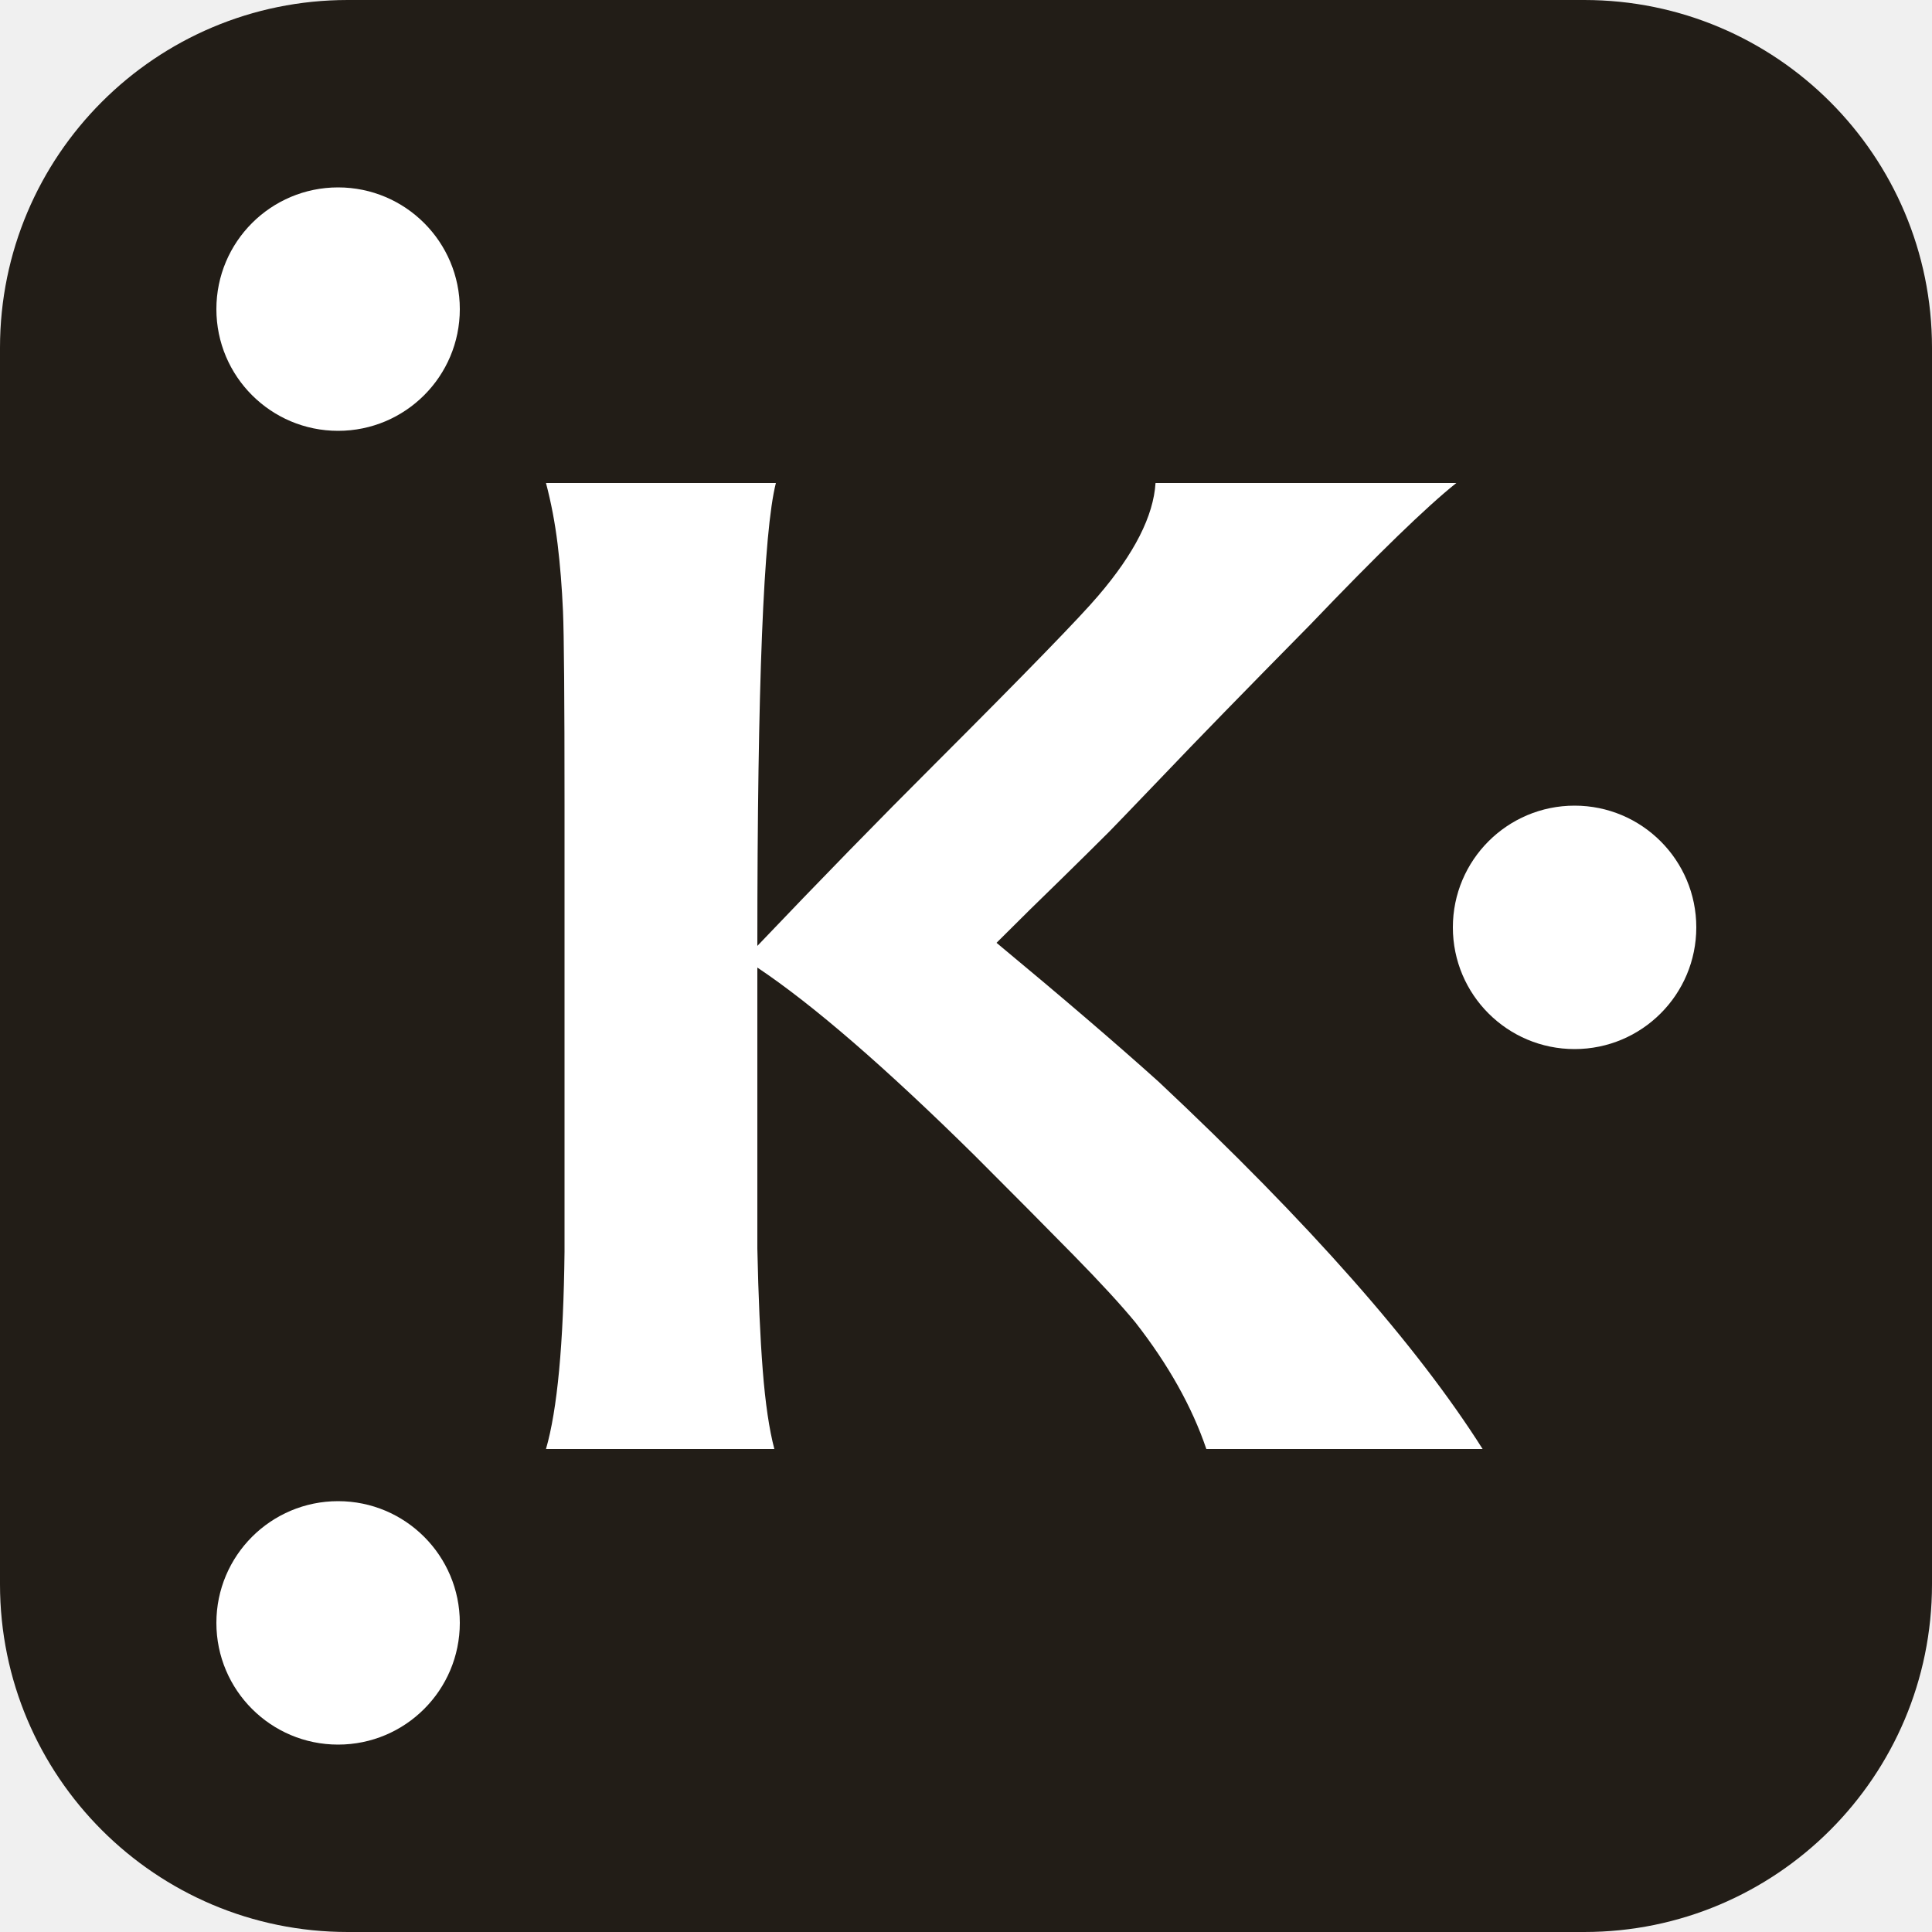
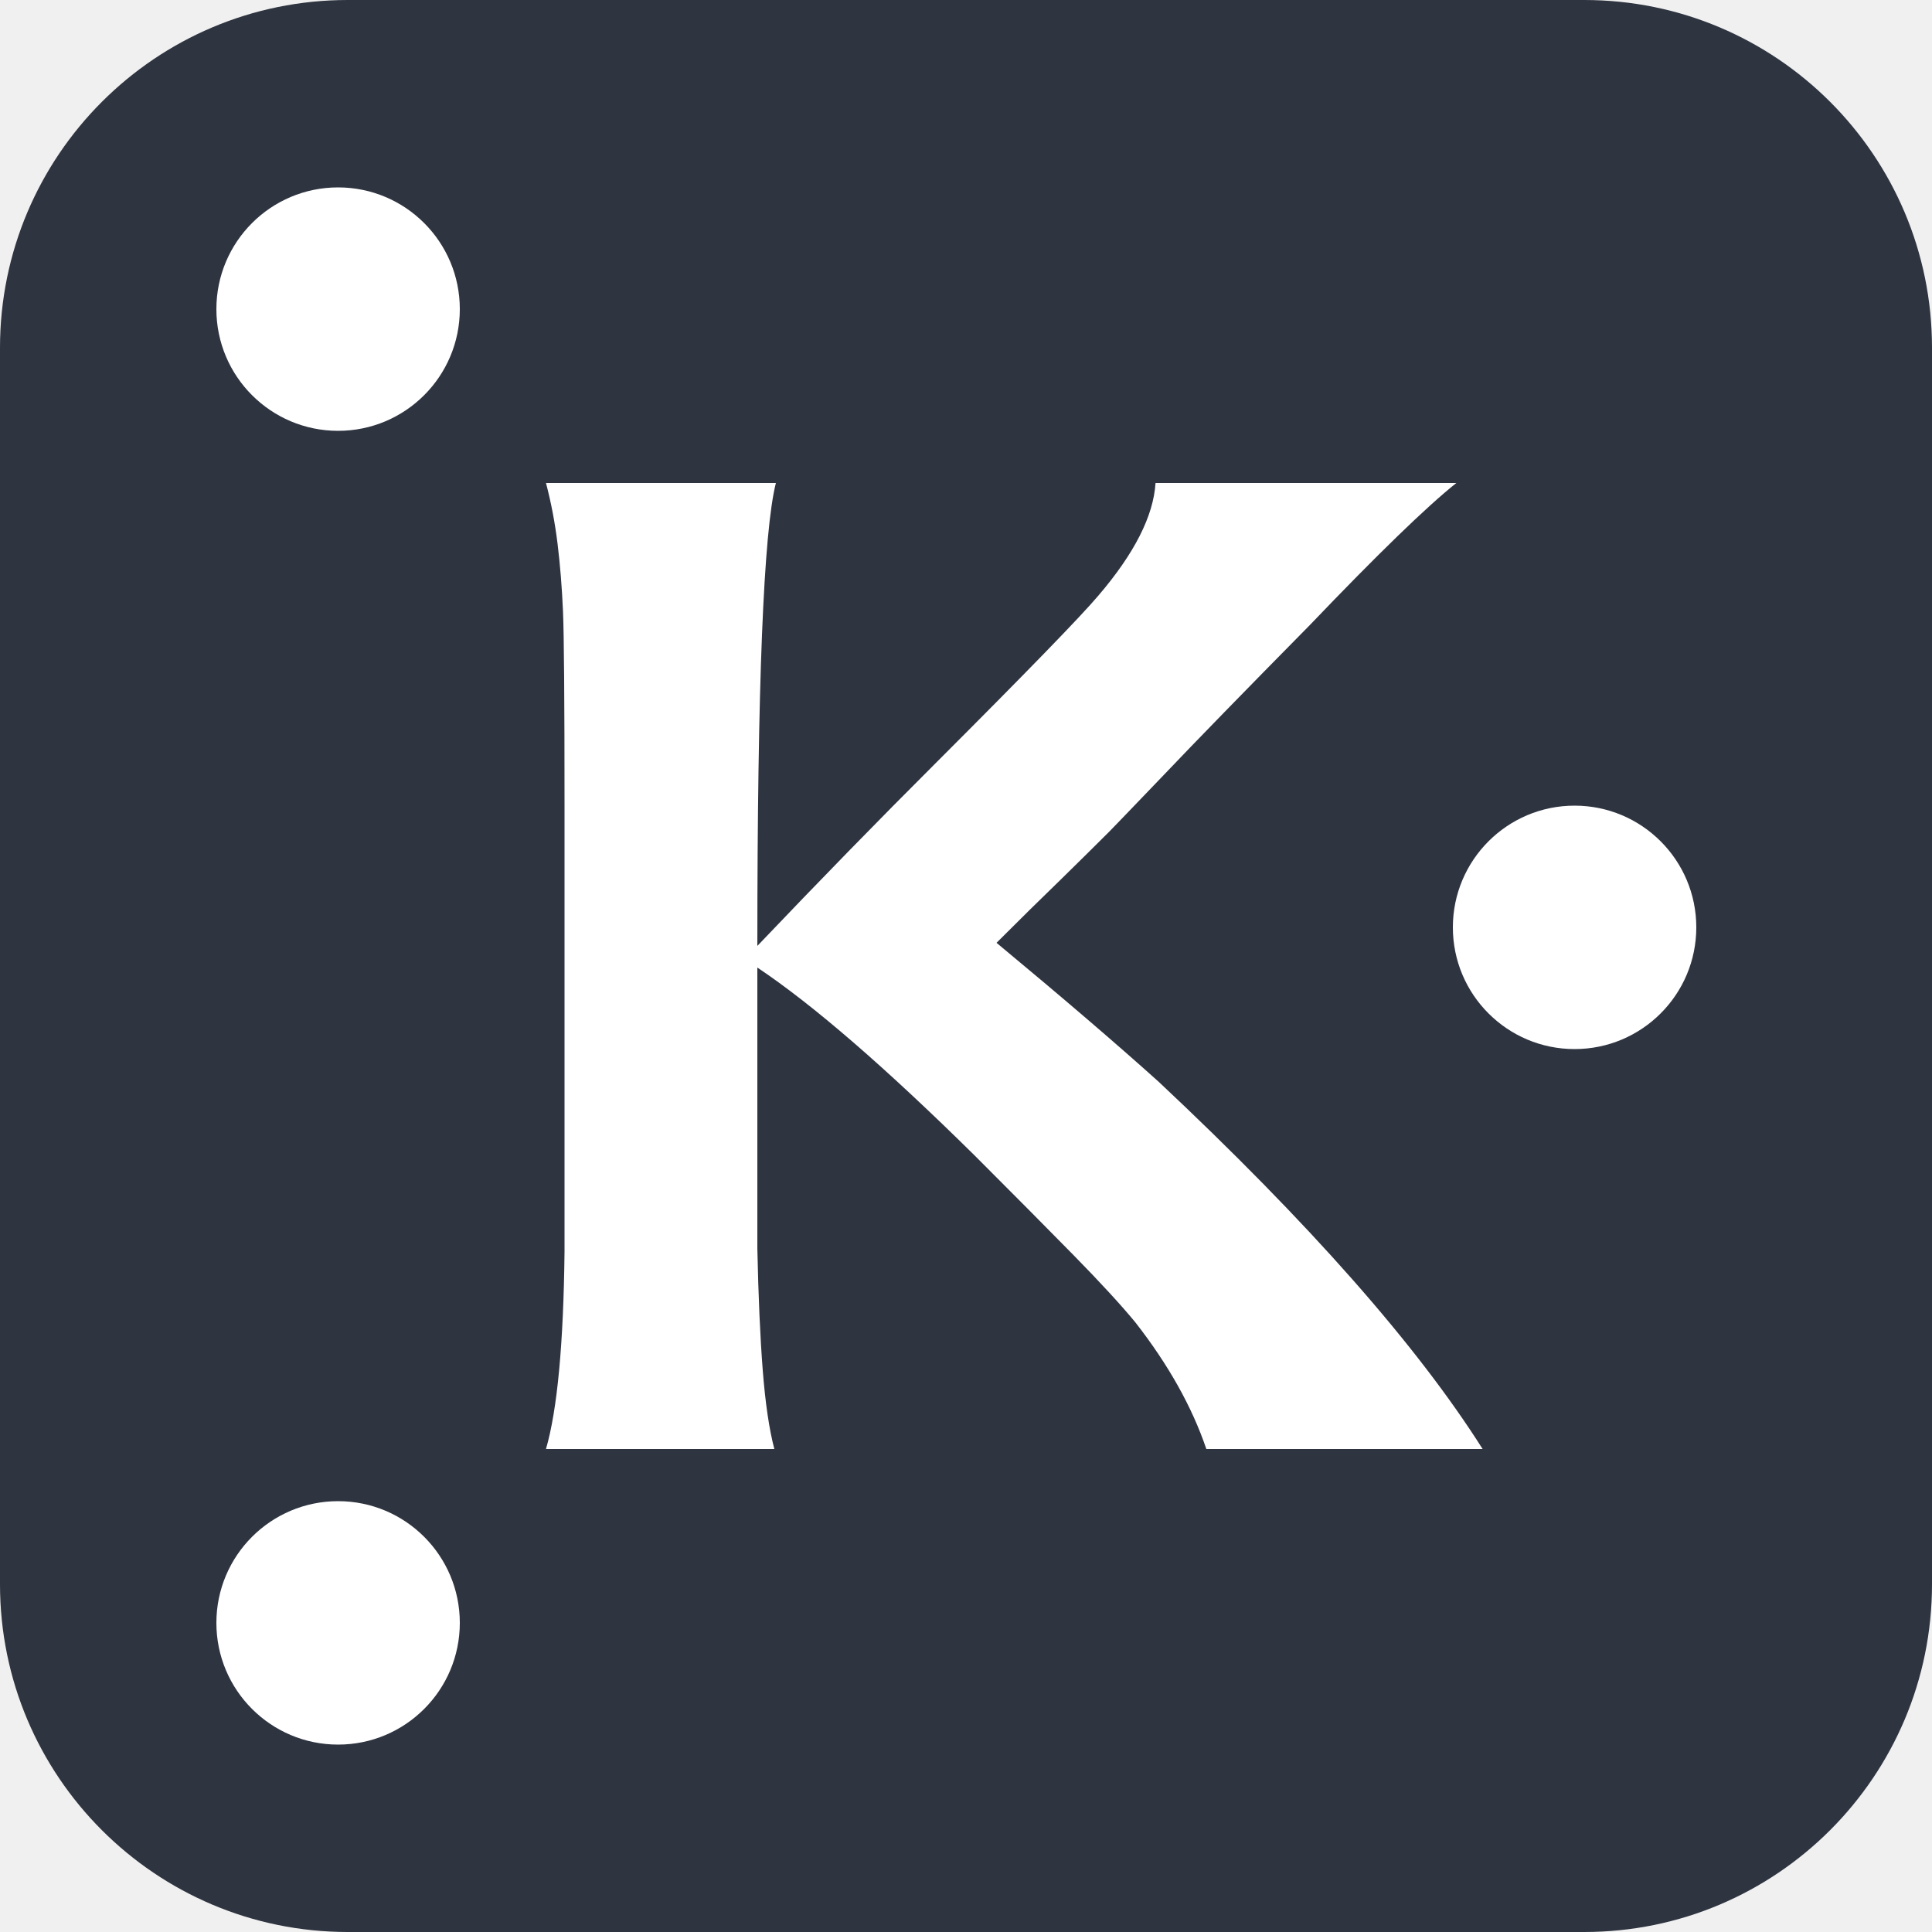
<svg xmlns="http://www.w3.org/2000/svg" viewBox="0 0 100 100">
-   <rect width="100" height="100" rx="18" fill="#221d17" />
+   <rect width="100" height="100" rx="18" fill="#2e3440" />
  <circle cx="81.5" cy="48" r="6.3" fill="#ffffff" />
  <circle cx="17.5" cy="16" r="6.3" fill="#ffffff" />
  <circle cx="17.5" cy="84" r="6.3" fill="#ffffff" />
  <path d="M40.16 25.00Q39.20 28.75 39.20 48.96Q44.07 43.85 48.39 39.54Q55.50 32.43 56.85 30.83Q59.65 27.56 59.81 25.00H75.38Q73.07 26.84 67.80 32.35Q62.76 37.46 60.21 40.14Q57.65 42.81 57.41 43.05Q56.37 44.09 54.90 45.53Q53.42 46.96 51.58 48.80Q56.69 53.04 59.97 55.99Q71.63 66.93 76.74 75.00H62.44Q61.33 71.73 58.77 68.45Q57.65 67.09 55.58 64.98Q53.50 62.86 50.46 59.82Q43.51 52.96 39.20 50.08V64.62Q39.28 68.37 39.48 70.93Q39.68 73.48 40.08 75.00H28.26Q29.14 71.96 29.22 64.78Q29.22 49.92 29.22 41.69Q29.22 33.47 29.14 31.63Q29.06 29.79 28.86 28.15Q28.66 26.52 28.26 25.00Z" fill="#ffffff" />
</svg>
